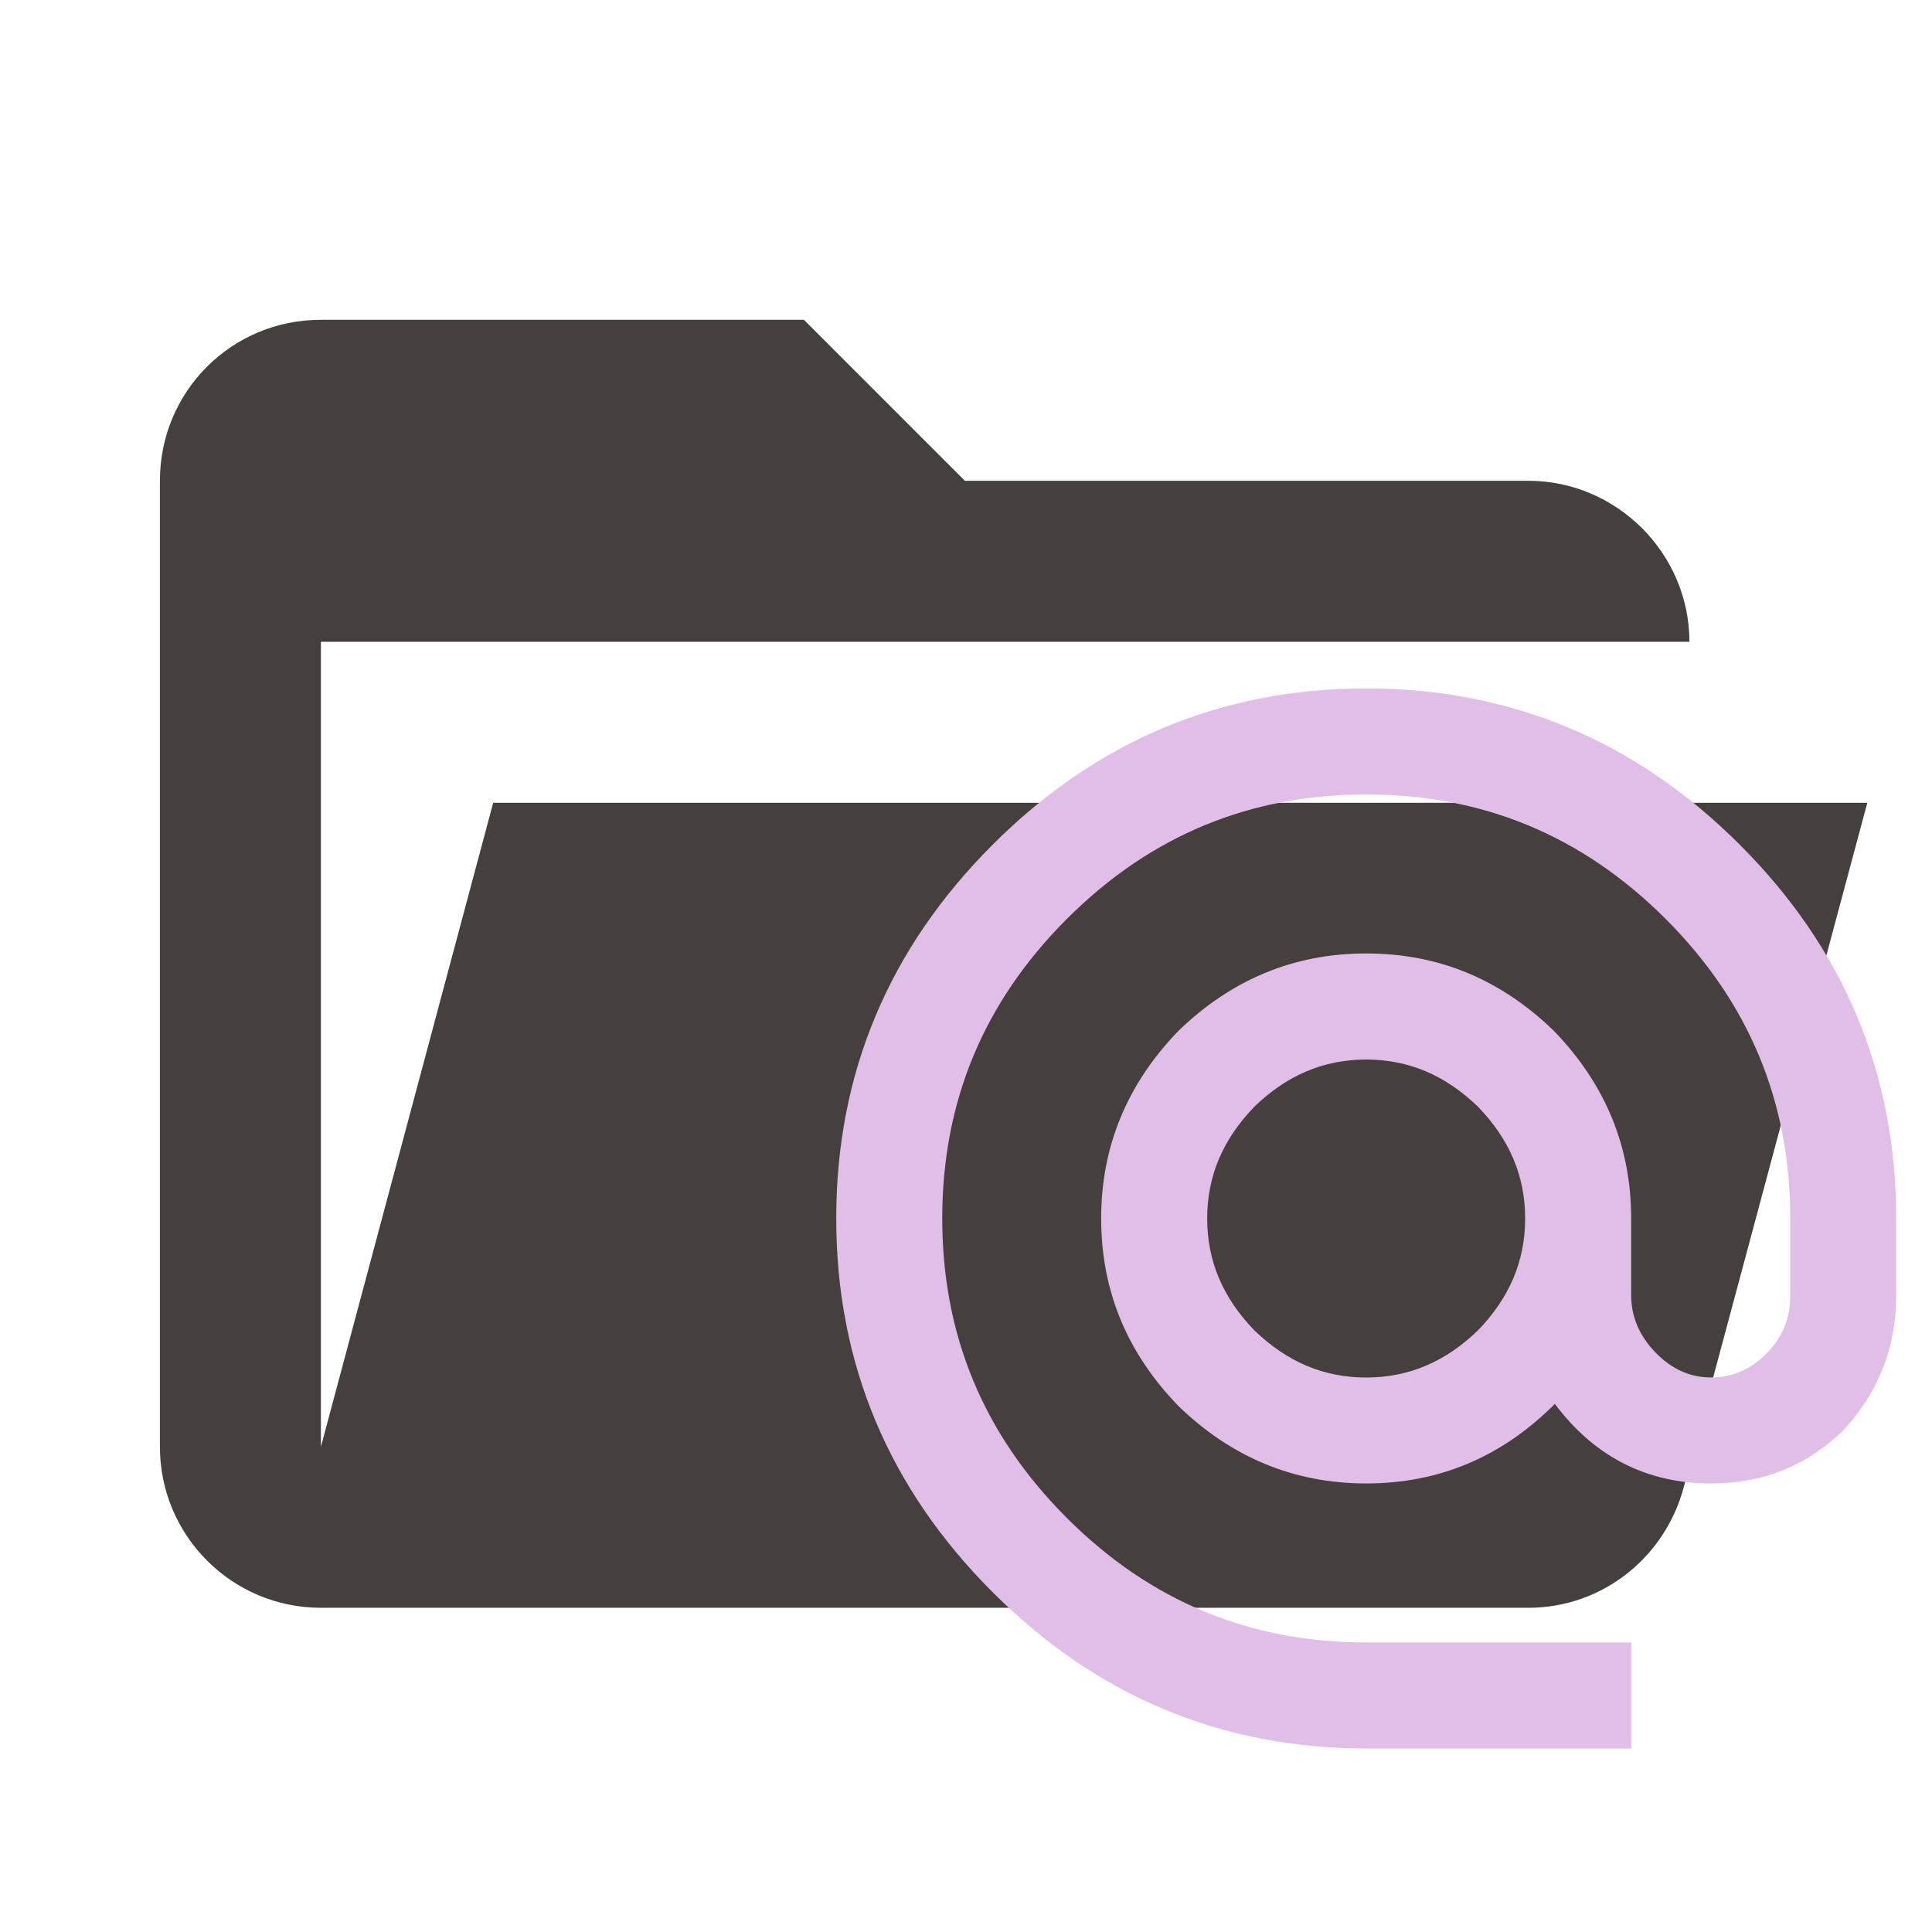
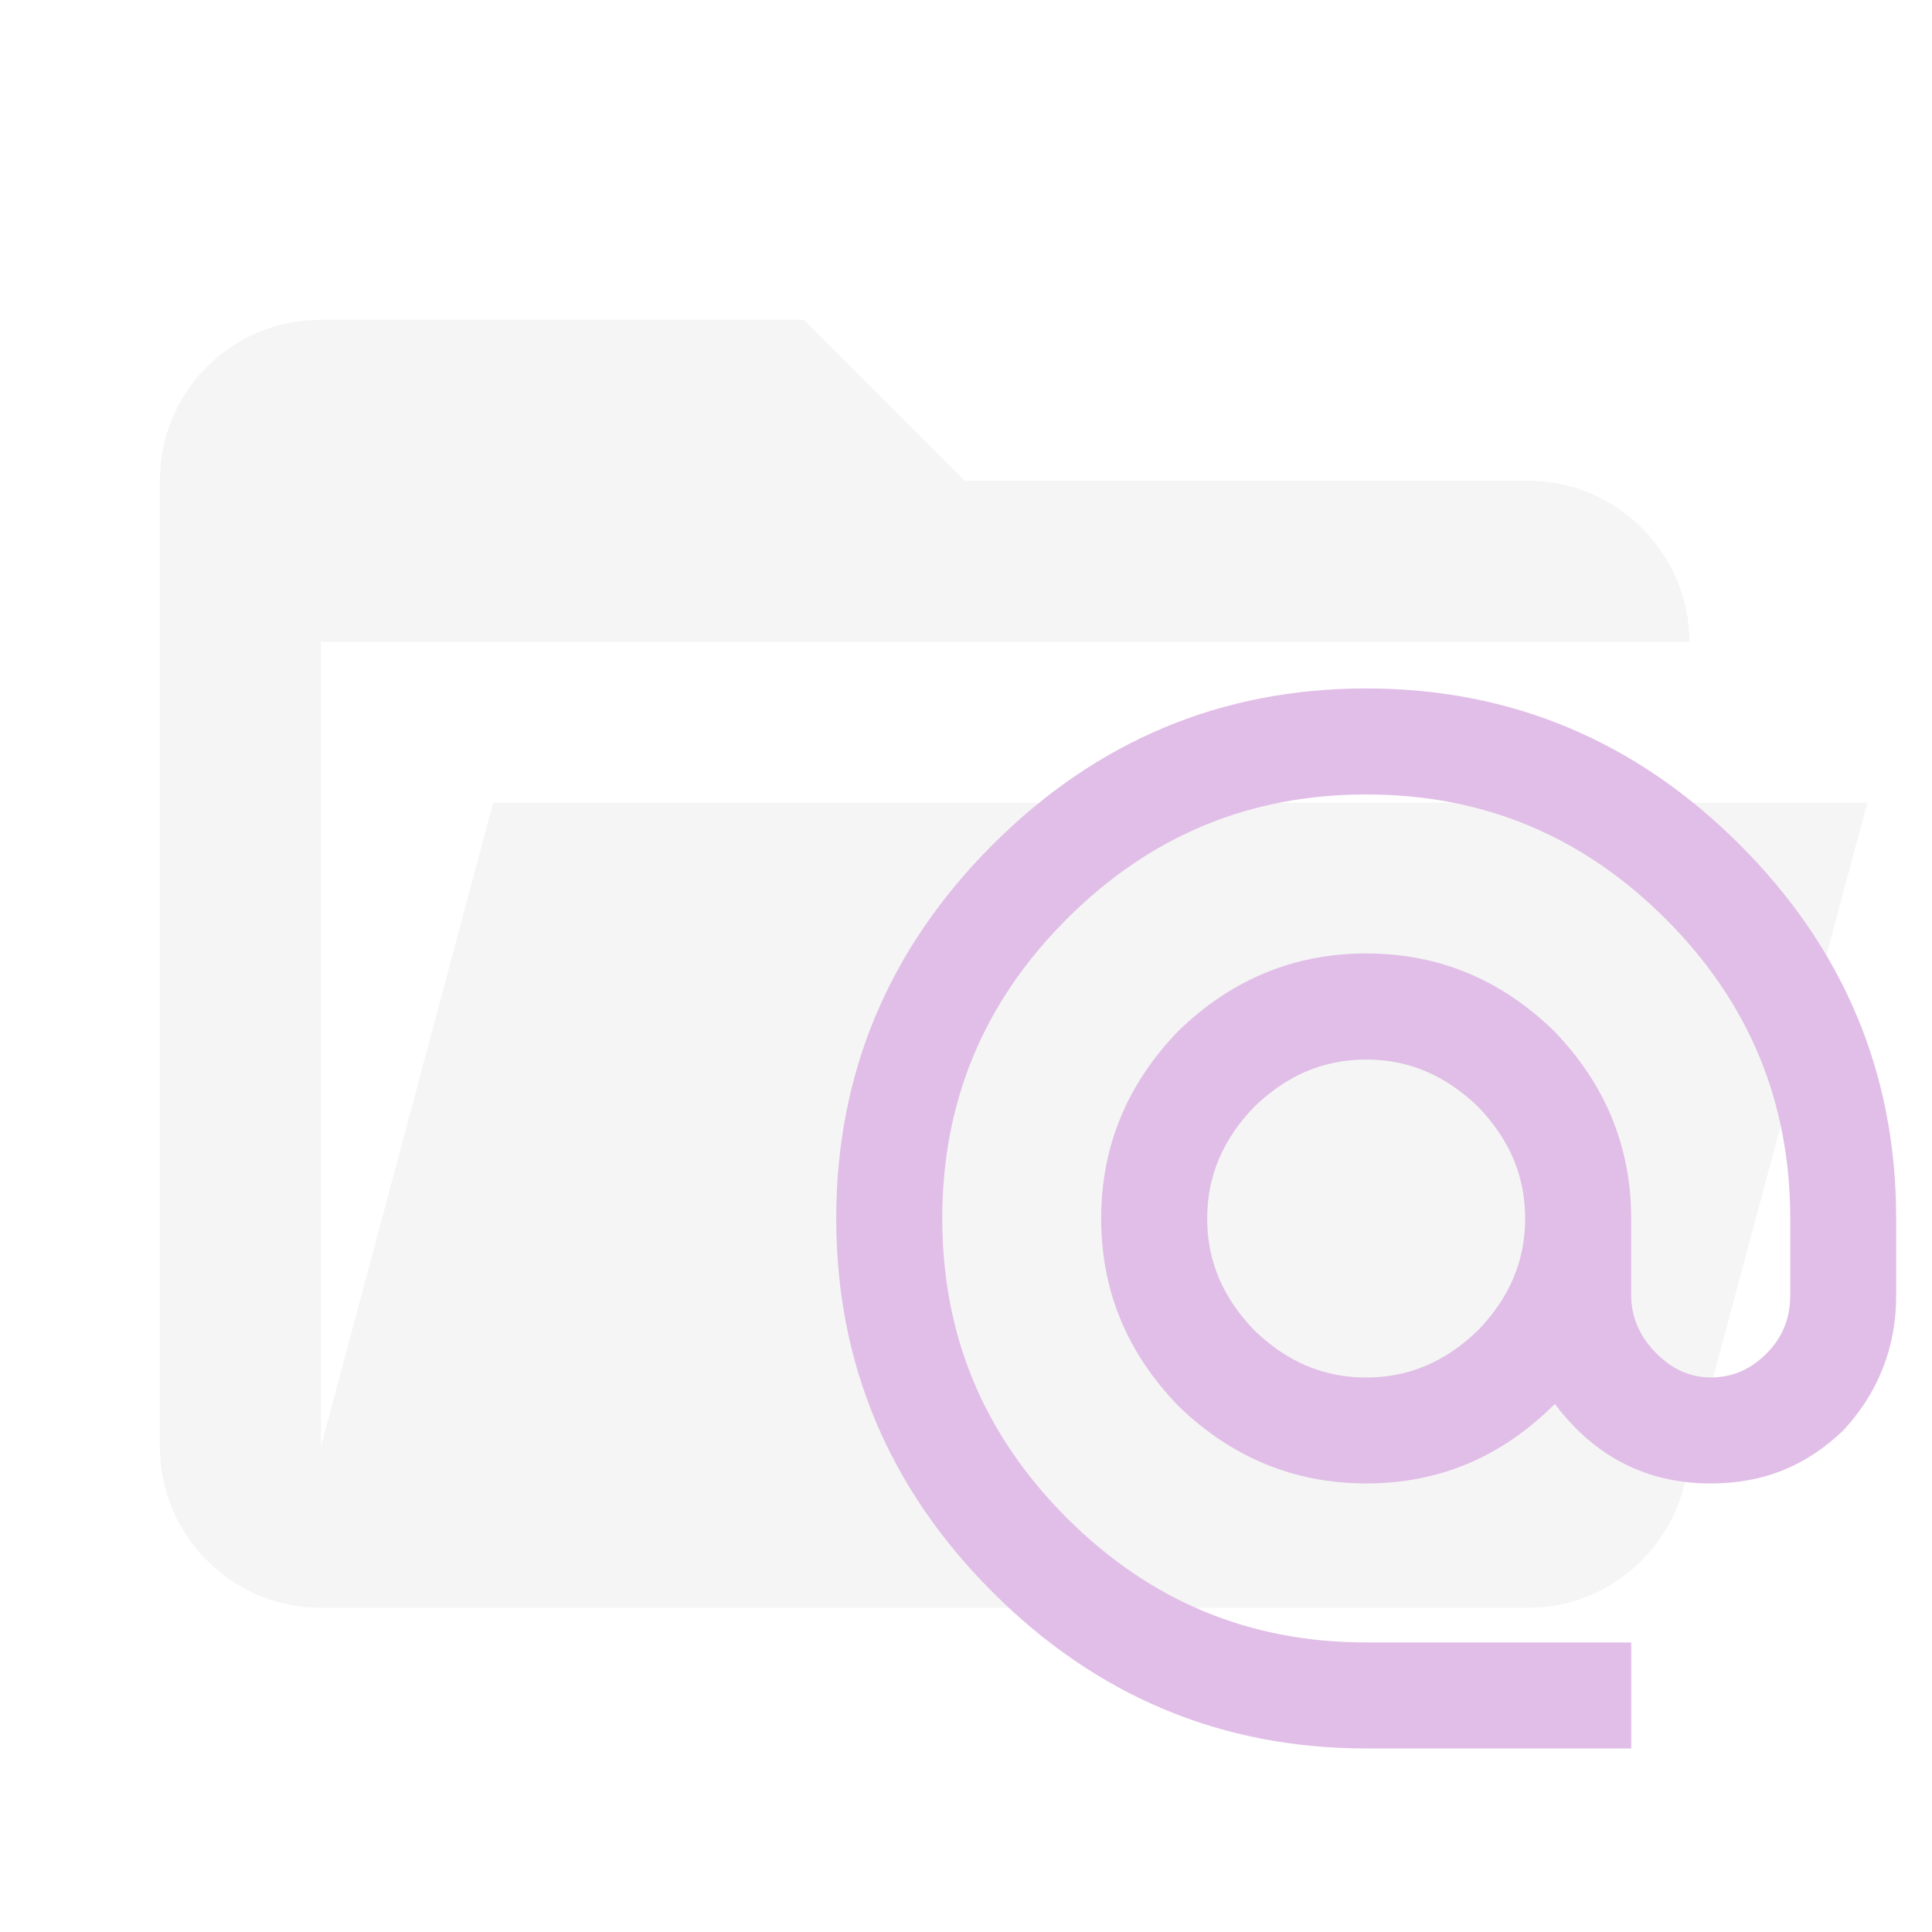
<svg xmlns="http://www.w3.org/2000/svg" clip-rule="evenodd" fill-rule="evenodd" stroke-linejoin="round" stroke-miterlimit="1.414" viewBox="0 0 24 24" xml:space="preserve" version="1.1" id="svg234">
  <defs id="defs238" />
  <g style="clip-rule:evenodd;stroke-linejoin:round;stroke-miterlimit:1.414" id="g6221" transform="translate(24.75949,-0.09942863)">
-     <path d="M -5.773,20.072 H -20.773 a 2,2 0 0 1 -2,-2 V 6.072 c 0,-1.11 0.89,-2 2,-2 h 6 l 2,2 h 7 c 1.097,0 2,0.903 2,2 H -20.773 v 10 l 2.14,-8 h 17.07 l -2.28,8.5 c -0.23,0.87 -1.01,1.5 -1.93,1.5 z" fill="#45403d" id="path6200" />
+     <path d="M -5.773,20.072 H -20.773 a 2,2 0 0 1 -2,-2 V 6.072 c 0,-1.11 0.89,-2 2,-2 h 6 l 2,2 h 7 c 1.097,0 2,0.903 2,2 H -20.773 v 10 l 2.14,-8 h 17.07 l -2.28,8.5 c -0.23,0.87 -1.01,1.5 -1.93,1.5 z" fill="#f5f5f5" id="path6200" />
  </g>
  <path d="m 16.971,17.112 c 0.533,0 0.988,-0.198 1.389,-0.586 0.388,-0.402 0.586,-0.856 0.586,-1.389 0,-0.533 -0.198,-0.988 -0.586,-1.389 -0.402,-0.388 -0.856,-0.586 -1.389,-0.586 -0.533,0 -0.988,0.198 -1.389,0.586 -0.388,0.402 -0.586,0.856 -0.586,1.389 0,0.533 0.198,0.988 0.586,1.389 0.402,0.388 0.856,0.586 1.389,0.586 m 0,-8.56 c 1.811,0 3.358,0.658 4.642,1.942 1.284,1.284 1.942,2.831 1.942,4.642 v 0.955 c 0,0.658 -0.23,1.218 -0.658,1.679 -0.461,0.441 -0.988,0.658 -1.646,0.658 -0.79,0 -1.442,-0.329 -1.936,-0.988 -0.658,0.658 -1.435,0.988 -2.344,0.988 -0.902,0 -1.679,-0.329 -2.331,-0.961 -0.632,-0.652 -0.961,-1.422 -0.961,-2.331 0,-0.902 0.329,-1.679 0.961,-2.331 0.652,-0.632 1.429,-0.961 2.331,-0.961 0.909,0 1.679,0.329 2.331,0.961 0.632,0.652 0.961,1.429 0.961,2.331 v 0.955 c 0,0.27 0.105,0.507 0.303,0.711 0.198,0.204 0.428,0.309 0.685,0.309 0.277,0 0.507,-0.105 0.705,-0.309 0.198,-0.204 0.283,-0.441 0.283,-0.711 v -0.955 c 0,-1.442 -0.507,-2.68 -1.547,-3.72 -1.04,-1.04 -2.278,-1.547 -3.72,-1.547 -1.442,0 -2.68,0.507 -3.72,1.547 -1.04,1.04 -1.547,2.278 -1.547,3.72 0,1.442 0.507,2.68 1.547,3.72 1.04,1.04 2.278,1.547 3.72,1.547 h 3.292 v 1.317 h -3.292 c -1.811,0 -3.358,-0.658 -4.642,-1.942 -1.284,-1.284 -1.942,-2.831 -1.942,-4.642 0,-1.811 0.658,-3.358 1.942,-4.642 1.284,-1.284 2.831,-1.942 4.642,-1.942 z" id="path240" style="stroke-width:0.658;fill:#e1bee7;fill-opacity:1" />
</svg>
